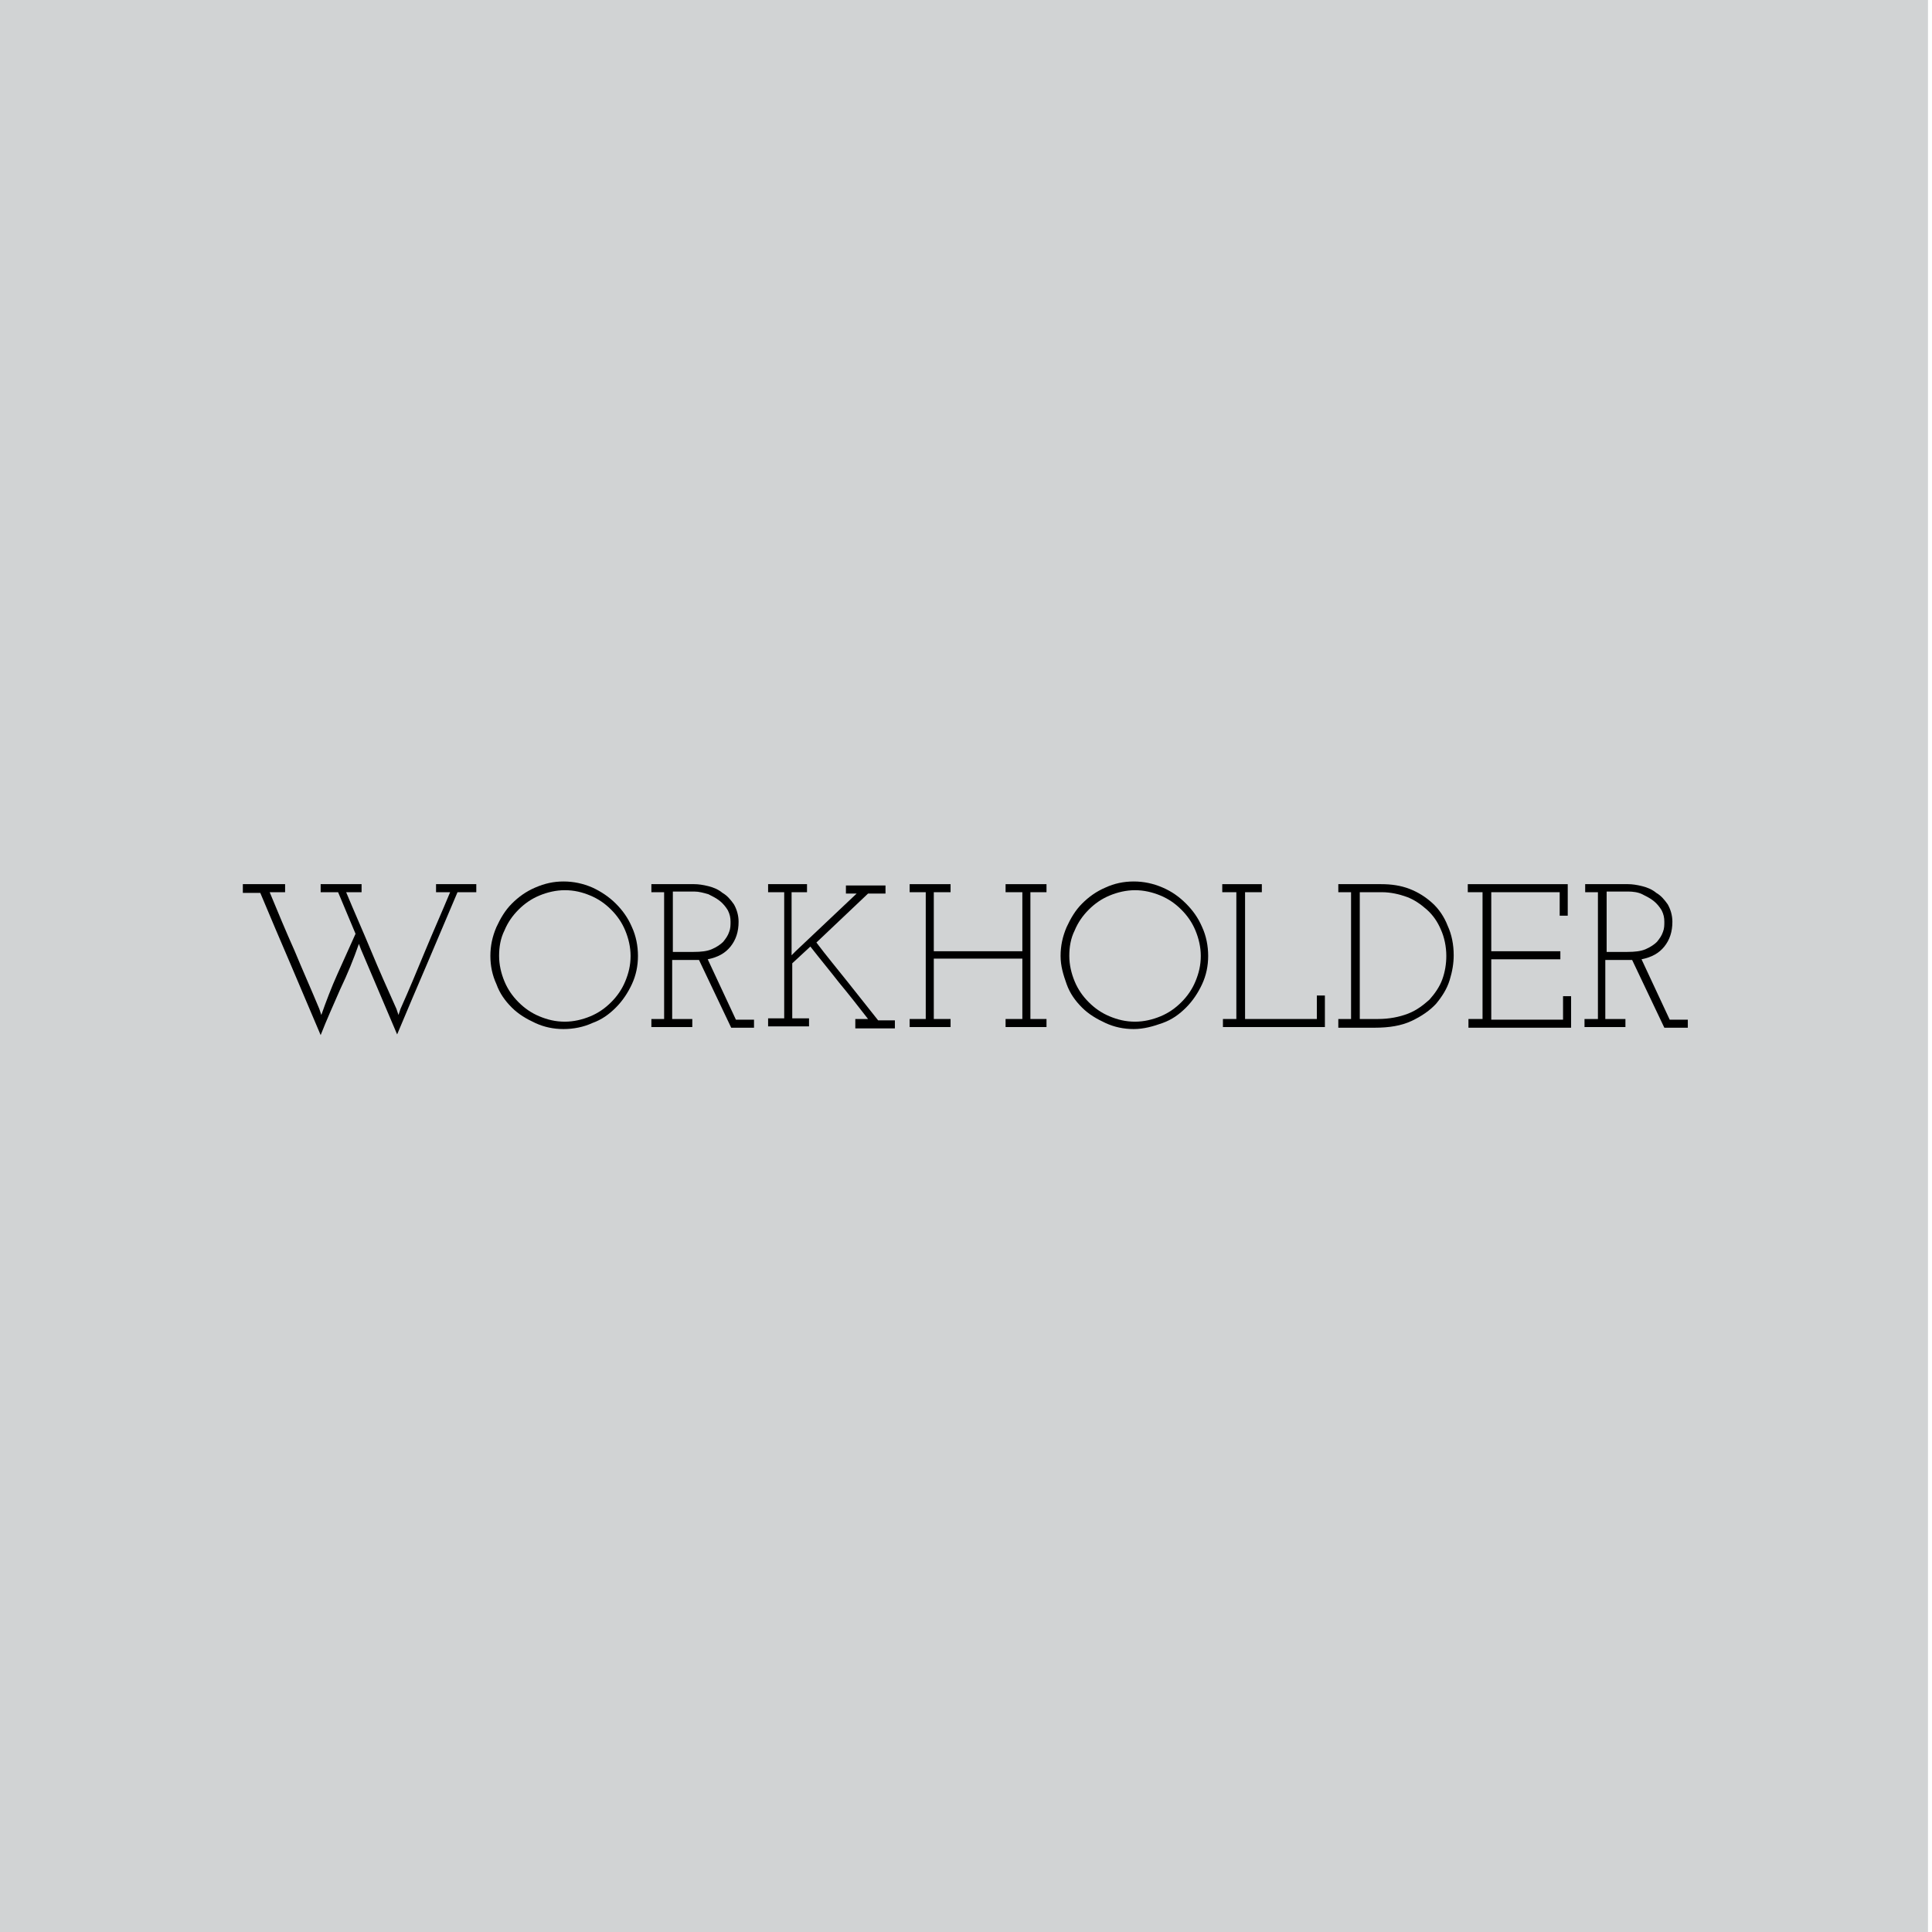
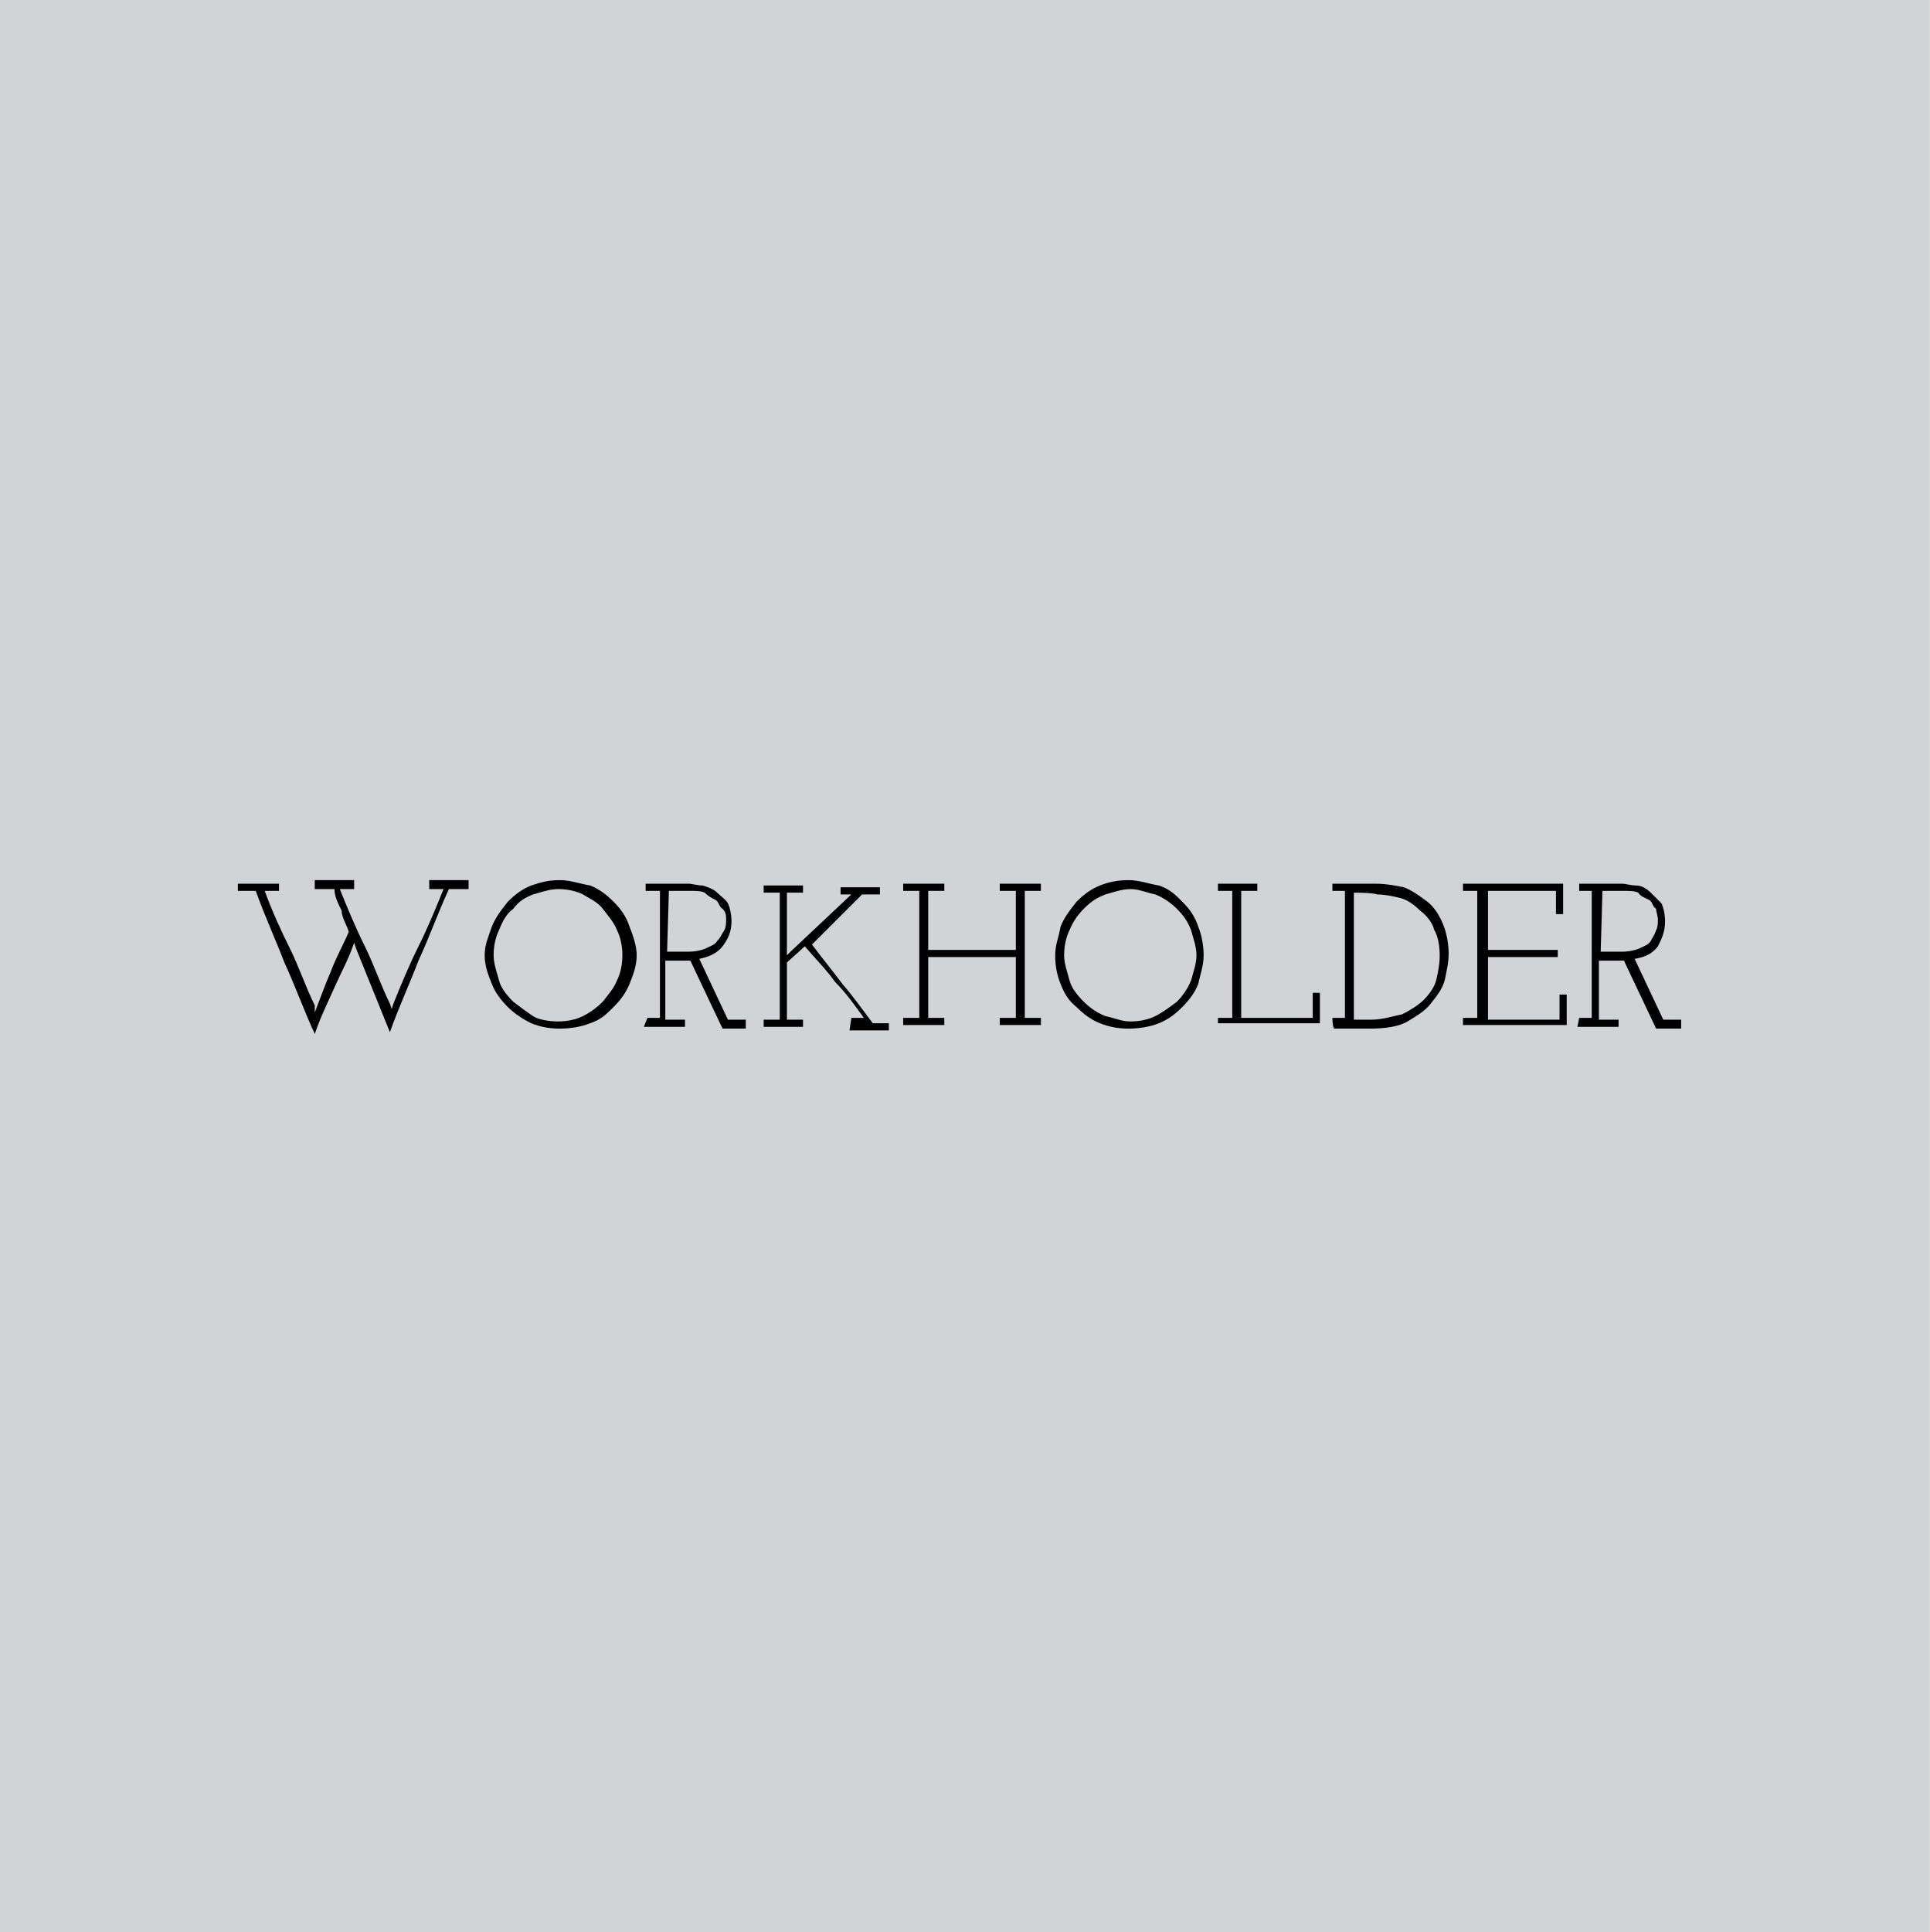
- <svg xmlns="http://www.w3.org/2000/svg" version="1.1" id="Layer_1" x="0px" y="0px" viewBox="0 0 288 288" enable-background="new 0 0 288 288" xml:space="preserve">
-   <rect x="-0.2" y="-0.2" fill="#D1D3D4" width="287.6" height="289.2" />
+ <svg xmlns="http://www.w3.org/2000/svg" version="1.1" id="Layer_1" x="0px" y="0px" viewBox="47 18 107.9 108" enable-background="new 47 18 107.9 108" xml:space="preserve">
+   <rect x="47" y="18" fill="#D1D3D4" width="107.9" height="108" />
  <g>
    <g>
-       <path d="M36.4,131.8h6.1v1.2h-2.3c1.2,2.9,2.4,5.8,3.7,8.7c1.2,2.9,2.5,5.8,3.7,8.7l0.3,0.9c0.7-2,1.5-4.1,2.4-6.1    c0.9-2,1.8-4,2.7-6c-0.4-1-0.9-2.1-1.3-3.1c-0.4-1-0.9-2.1-1.3-3.1h-2.6v-1.2h6.1v1.2h-2.3c1.2,2.9,2.5,5.8,3.7,8.7    c1.2,2.9,2.5,5.8,3.8,8.7l0.3,0.9l0.3-0.9c1.3-2.9,2.5-5.8,3.7-8.7c1.2-2.9,2.5-5.8,3.7-8.7h-2.1v-1.2H71v1.2h-2.8    c-1.5,3.5-3,7.1-4.5,10.6c-1.5,3.5-3,7-4.5,10.6l-5.4-12.7l-0.3-0.8c-0.8,2.3-1.7,4.5-2.8,6.8c-1,2.3-2,4.5-2.9,6.8    c-1.5-3.5-3-7.1-4.5-10.6c-1.5-3.5-3-7-4.5-10.6h-2.6V131.8z" />
-       <path d="M73.1,142.5c0-1.5,0.3-2.9,0.9-4.3c0.6-1.3,1.3-2.5,2.3-3.5c1-1,2.1-1.8,3.5-2.4s2.7-0.9,4.2-0.9c1.5,0,2.9,0.3,4.3,0.9    c1.3,0.6,2.5,1.4,3.5,2.4s1.8,2.1,2.4,3.5c0.6,1.3,0.9,2.8,0.9,4.3s-0.3,2.9-0.9,4.2s-1.4,2.5-2.4,3.5c-1,1-2.1,1.8-3.5,2.3    c-1.3,0.6-2.8,0.9-4.3,0.9c-1.5,0-2.9-0.3-4.2-0.9s-2.5-1.3-3.5-2.3c-1-1-1.8-2.1-2.3-3.5C73.4,145.4,73.1,144,73.1,142.5z     M74.4,142.5c0,1.3,0.3,2.6,0.8,3.8c0.5,1.2,1.2,2.2,2.1,3.1c0.9,0.9,1.9,1.6,3.1,2.1c1.2,0.5,2.4,0.8,3.8,0.8    c1.3,0,2.6-0.3,3.8-0.8c1.2-0.5,2.2-1.2,3.1-2.1s1.6-1.9,2.1-3.1c0.5-1.2,0.8-2.4,0.8-3.8c0-1.3-0.3-2.6-0.8-3.8    c-0.5-1.2-1.2-2.2-2.1-3.1s-1.9-1.6-3.1-2.1c-1.2-0.5-2.4-0.8-3.8-0.8c-1.3,0-2.6,0.3-3.8,0.8c-1.2,0.5-2.2,1.2-3.1,2.1    c-0.9,0.9-1.6,1.9-2.1,3.1C74.6,139.9,74.4,141.2,74.4,142.5z" />
-       <path d="M97.2,151.9H99V133h-1.9v-1.2h6.4c0.6,0,1.3,0.1,2.1,0.3c0.8,0.2,1.5,0.5,2.1,1c0.7,0.4,1.2,1,1.7,1.7    c0.4,0.7,0.7,1.6,0.7,2.6c0,1.5-0.4,2.7-1.2,3.7s-1.9,1.6-3.4,1.9l4.2,9h2.7v1.2H109l-4.8-10.1c-0.2,0-0.5,0-0.7,0    c-0.2,0-0.5,0-0.7,0h-2.6v8.8h3v1.2h-6.1V151.9z M100.2,141.9h3.2c1.1,0,2-0.1,2.7-0.4s1.3-0.7,1.7-1.1c0.4-0.5,0.7-0.9,0.9-1.5    c0.2-0.5,0.2-1,0.2-1.5c0-0.6-0.1-1.1-0.4-1.7c-0.3-0.5-0.7-1-1.2-1.4c-0.5-0.4-1.1-0.7-1.7-1c-0.7-0.2-1.4-0.4-2.1-0.4h-3.2    V141.9z" />
-       <path d="M127.6,151.9h1.8c-1.4-1.8-2.8-3.6-4.3-5.4c-1.4-1.8-2.9-3.6-4.3-5.4l-2.7,2.5c0,1.4,0,2.8,0,4.1c0,1.4,0,2.8,0,4.1h2.5    v1.2h-6.1v-1.2h2.4V133h-2.4v-1.2h5.8v1.2h-2.3v8.4c0,0.2,0,0.3,0,0.5c0,0.1,0,0.3,0,0.5l0.6-0.6l9.1-8.6h-1.6v-1.2h5.9v1.2h-2.6    l-7.7,7.3c1.5,2,3.1,3.9,4.6,5.8c1.5,1.9,3.1,3.9,4.6,5.8h2.5v1.2h-5.9V151.9z" />
-       <path d="M149.9,131.8h6.1v1.2h-2.4v18.9h2.4v1.2h-6.1v-1.2h2.5v-9h-13.2v9h2.5v1.2h-6.1v-1.2h2.4V133h-2.4v-1.2h6.1v1.2h-2.5v8.8    h13.2V133h-2.5V131.8z" />
-       <path d="M158.1,142.5c0-1.5,0.3-2.9,0.9-4.3c0.6-1.3,1.3-2.5,2.3-3.5s2.1-1.8,3.5-2.4c1.3-0.6,2.7-0.9,4.2-0.9s2.9,0.3,4.3,0.9    s2.5,1.4,3.5,2.4s1.8,2.1,2.4,3.5c0.6,1.3,0.9,2.8,0.9,4.3s-0.3,2.9-0.9,4.2c-0.6,1.3-1.4,2.5-2.4,3.5c-1,1-2.1,1.8-3.5,2.3    s-2.8,0.9-4.3,0.9s-2.9-0.3-4.2-0.9c-1.3-0.6-2.5-1.3-3.5-2.3c-1-1-1.8-2.1-2.3-3.5S158.1,144,158.1,142.5z M159.4,142.5    c0,1.3,0.3,2.6,0.8,3.8c0.5,1.2,1.2,2.2,2.1,3.1c0.9,0.9,1.9,1.6,3.1,2.1c1.2,0.5,2.4,0.8,3.8,0.8c1.3,0,2.6-0.3,3.8-0.8    c1.2-0.5,2.2-1.2,3.1-2.1c0.9-0.9,1.6-1.9,2.1-3.1c0.5-1.2,0.8-2.4,0.8-3.8c0-1.3-0.3-2.6-0.8-3.8c-0.5-1.2-1.2-2.2-2.1-3.1    c-0.9-0.9-1.9-1.6-3.1-2.1c-1.2-0.5-2.5-0.8-3.8-0.8c-1.3,0-2.6,0.3-3.8,0.8s-2.2,1.2-3.1,2.1c-0.9,0.9-1.6,1.9-2.1,3.1    C159.6,139.9,159.4,141.2,159.4,142.5z" />
-       <path d="M182.2,151.9h2.1V133h-2.1v-1.2h5.9v1.2h-2.5v18.9h10.7v-3.5h1.2v4.7h-15.2V151.9z" />
-       <path d="M199.5,151.9h1.9V133h-1.9v-1.2h6.4c1.5,0,2.9,0.2,4.2,0.7c1.3,0.5,2.4,1.2,3.4,2.1c1,0.9,1.8,2.1,2.3,3.4    c0.6,1.3,0.9,2.8,0.9,4.4c0,1.2-0.2,2.4-0.6,3.7c-0.4,1.3-1.1,2.4-2,3.5c-0.9,1-2.2,1.9-3.7,2.6s-3.3,1-5.5,1h-5.4V151.9z     M202.7,133v18.9h2.7c1.7,0,3.2-0.3,4.5-0.8c1.3-0.5,2.3-1.3,3.2-2.1c0.8-0.9,1.5-1.9,1.9-3s0.6-2.3,0.6-3.5    c0-1.4-0.3-2.8-0.8-3.9c-0.5-1.2-1.2-2.2-2.1-3c-0.9-0.8-1.9-1.5-3-1.9s-2.4-0.7-3.7-0.7H202.7z" />
-       <path d="M218.8,151.9h2.2V133h-2.2v-1.2h14.9v4.7h-1.2V133h-10.2v8.8h10.3v1.2h-10.3v9h10.7v-3.5h1.2v4.7h-15.3V151.9z" />
-       <path d="M236.3,151.9h1.9V133h-1.9v-1.2h6.4c0.6,0,1.3,0.1,2.1,0.3s1.5,0.5,2.1,1c0.7,0.4,1.2,1,1.7,1.7c0.4,0.7,0.7,1.6,0.7,2.6    c0,1.5-0.4,2.7-1.2,3.7s-1.9,1.6-3.4,1.9l4.2,9h2.7v1.2h-3.5l-4.8-10.1c-0.2,0-0.5,0-0.7,0c-0.2,0-0.5,0-0.7,0h-2.6v8.8h3v1.2    h-6.1V151.9z M239.4,141.9h3.2c1.1,0,2-0.1,2.7-0.4c0.7-0.3,1.3-0.7,1.7-1.1c0.4-0.5,0.7-0.9,0.9-1.5c0.2-0.5,0.2-1,0.2-1.5    c0-0.6-0.1-1.1-0.4-1.7c-0.3-0.5-0.7-1-1.2-1.4s-1.1-0.7-1.7-1s-1.4-0.4-2.1-0.4h-3.2V141.9z" />
+       <path d="M60.4,67.4h2.2v0.4h-0.8c0.4,1.1,0.9,2.2,1.4,3.2c0.5,1,0.9,2.2,1.4,3.2v0.4c0.3-0.8,0.6-1.6,0.9-2.3    c0.3-0.8,0.7-1.5,1-2.2c-0.1-0.4-0.4-0.8-0.4-1.2c-0.2-0.4-0.4-0.8-0.4-1.2h-1.1v-0.5h2.2v0.5h-0.8c0.4,1,0.9,2.2,1.4,3.2    s0.9,2.2,1.4,3.2l0.1,0.3l0.1-0.3c0.4-1,0.9-2.2,1.4-3.2s1-2.2,1.4-3.2h-0.8v-0.5h2.2v0.5h-1.1c-0.6,1.3-1.1,2.7-1.7,4    c-0.5,1.3-1.1,2.6-1.6,4L66.9,71l-0.1-0.3c-0.3,0.9-0.7,1.6-1.1,2.5s-0.8,1.7-1.1,2.6c-0.6-1.3-1.1-2.7-1.7-4    c-0.5-1.3-1.1-2.6-1.6-4h-1V67.4C60.4,67.4,60.4,67.4,60.4,67.4z" />
+       <path d="M74.1,71.4c0-0.6,0.2-1,0.4-1.6c0.2-0.5,0.5-0.9,0.9-1.4c0.4-0.4,0.8-0.7,1.3-0.9c0.6-0.2,1-0.3,1.6-0.3s1.1,0.2,1.7,0.3    c0.5,0.2,0.9,0.5,1.3,0.9s0.7,0.8,0.9,1.4c0.2,0.5,0.4,1.1,0.4,1.6c0,0.6-0.2,1.1-0.4,1.6c-0.2,0.5-0.5,0.9-0.9,1.3    S80.6,75,80,75.2c-0.5,0.2-1.1,0.3-1.7,0.3s-1.1-0.1-1.6-0.3c-0.4-0.2-0.9-0.5-1.3-0.9c-0.4-0.4-0.7-0.8-0.9-1.3    C74.3,72.5,74.1,72,74.1,71.4z M74.6,71.4c0,0.5,0.2,1,0.3,1.4c0.1,0.4,0.4,0.8,0.8,1.2c0.4,0.3,0.8,0.6,1.1,0.8s0.9,0.3,1.4,0.3    c0.5,0,1-0.1,1.4-0.3c0.4-0.2,0.8-0.5,1.1-0.8c0.3-0.4,0.6-0.7,0.8-1.2c0.2-0.4,0.3-0.9,0.3-1.4c0-0.5-0.1-1-0.3-1.4    c-0.2-0.5-0.5-0.8-0.8-1.2c-0.3-0.4-0.8-0.6-1.1-0.8c-0.4-0.2-0.9-0.3-1.4-0.3s-1,0.2-1.4,0.3c-0.5,0.2-0.8,0.4-1.1,0.8    c-0.4,0.3-0.6,0.7-0.8,1.2C74.7,70.4,74.6,70.9,74.6,71.4z" />
+       <path d="M83.2,74.9h0.7v-7.1h-0.8v-0.4h2.4c0.2,0,0.5,0.1,0.8,0.1c0.3,0.1,0.6,0.2,0.8,0.4c0.2,0.2,0.5,0.4,0.6,0.6    c0.1,0.2,0.2,0.6,0.2,1c0,0.6-0.2,1-0.5,1.4c-0.3,0.4-0.8,0.6-1.3,0.7l1.6,3.4h1v0.5h-1.3l-1.8-3.8c-0.1,0-0.2,0-0.2,0    c-0.1,0-0.1,0-0.2,0h-1v3.3h1.1v0.4H83L83.2,74.9L83.2,74.9z M84.3,71.2h1.2c0.4,0,0.8-0.1,1-0.2c0.2-0.1,0.5-0.2,0.6-0.4    c0.2-0.2,0.2-0.3,0.4-0.6c0.1-0.2,0.1-0.4,0.1-0.6s0-0.4-0.2-0.6c-0.2-0.1-0.2-0.4-0.4-0.5s-0.4-0.2-0.6-0.4    c-0.2-0.1-0.5-0.1-0.8-0.1h-1.2L84.3,71.2L84.3,71.2z" />
+       <path d="M94.6,74.9h0.7c-0.5-0.7-1-1.4-1.6-2c-0.5-0.7-1.1-1.3-1.7-2l-1,0.9c0,0.5,0,1.1,0,1.6c0,0.5,0,1,0,1.6h0.9v0.4h-2.2v-0.4    h0.9v-7.1h-0.9v-0.4h2.2v0.4h-0.9V71c0,0.1,0,0.2,0,0.2c0,0.1,0,0.2,0,0.2l0.2-0.2l3.4-3.2h-0.6v-0.4h2.2v0.4h-1l-2.8,2.8    c0.6,0.8,1.1,1.4,1.7,2.2c0.6,0.7,1.1,1.4,1.7,2.2h0.9v0.4h-2.2L94.6,74.9L94.6,74.9z" />
+       <path d="M102.9,67.4h2.3v0.4h-0.9v7.1h0.9v0.4h-2.3v-0.4h0.9v-3.4h-4.9v3.4h0.9v0.4h-2.3v-0.4h0.9v-7.1h-0.9v-0.4h2.3v0.4h-0.9    v3.3h4.9v-3.3h-0.9V67.4z" />
+       <path d="M106,71.4c0-0.6,0.2-1,0.3-1.6c0.2-0.5,0.5-0.9,0.9-1.4c0.4-0.4,0.8-0.7,1.3-0.9c0.5-0.2,1-0.3,1.6-0.3s1.1,0.2,1.7,0.3    c0.6,0.2,0.9,0.5,1.3,0.9s0.7,0.8,0.9,1.4c0.2,0.5,0.3,1.1,0.3,1.6c0,0.6-0.2,1.1-0.3,1.6c-0.2,0.5-0.5,0.9-0.9,1.3    s-0.8,0.7-1.3,0.9c-0.5,0.2-1.1,0.3-1.7,0.3s-1.1-0.1-1.6-0.3c-0.5-0.2-0.9-0.5-1.3-0.9c-0.5-0.4-0.7-0.8-0.9-1.3S106,72,106,71.4    z M106.5,71.4c0,0.5,0.2,1,0.3,1.4s0.4,0.8,0.8,1.2c0.3,0.3,0.7,0.6,1.2,0.8c0.5,0.1,0.9,0.3,1.4,0.3s1-0.1,1.4-0.3    c0.4-0.2,0.8-0.5,1.2-0.8c0.3-0.3,0.6-0.7,0.8-1.2c0.1-0.4,0.3-0.9,0.3-1.4c0-0.5-0.2-1-0.3-1.4c-0.2-0.5-0.4-0.8-0.8-1.2    c-0.3-0.3-0.7-0.6-1.2-0.8c-0.5-0.1-0.9-0.3-1.4-0.3c-0.5,0-1,0.2-1.4,0.3c-0.5,0.2-0.8,0.4-1.2,0.8c-0.3,0.3-0.6,0.7-0.8,1.2    C106.6,70.4,106.5,70.9,106.5,71.4z" />
+       <path d="M115.1,74.9h0.8v-7.1h-0.8v-0.4h2.2v0.4h-0.9v7.1h4v-1.4h0.4v1.7h-5.7V74.9L115.1,74.9z" />
+       <path d="M121.5,74.9h0.7v-7.1h-0.7v-0.4h2.4c0.6,0,1.1,0.1,1.6,0.2c0.5,0.2,0.9,0.5,1.3,0.8c0.4,0.3,0.7,0.8,0.9,1.3    c0.2,0.5,0.3,1.1,0.3,1.6c0,0.5-0.1,0.9-0.2,1.4c-0.1,0.5-0.4,0.9-0.8,1.4c-0.3,0.4-0.8,0.7-1.3,1s-1.3,0.4-2.1,0.4h-2    C121.5,75.4,121.5,74.9,121.5,74.9z M122.7,67.9v7.1h1c0.6,0,1.2-0.2,1.7-0.3c0.4-0.2,0.9-0.5,1.2-0.8s0.6-0.7,0.7-1.1    c0.1-0.4,0.2-0.9,0.2-1.4c0-0.5-0.1-1.1-0.3-1.4c-0.1-0.4-0.4-0.8-0.8-1.1c-0.3-0.3-0.7-0.6-1.1-0.7c-0.4-0.1-0.9-0.2-1.3-0.2    C123.8,67.9,122.7,67.9,122.7,67.9z" />
+       <path d="M128.8,74.9h0.8v-7.1h-0.8v-0.4h5.6v1.7h-0.4v-1.3h-3.8v3.3h3.9v0.4h-3.9V75h4v-1.4h0.4v1.7h-5.8L128.8,74.9L128.8,74.9z" />
+       <path d="M135.3,74.9h0.7v-7.1h-0.7v-0.4h2.4c0.2,0,0.5,0.1,0.8,0.1s0.6,0.2,0.8,0.4c0.2,0.2,0.4,0.4,0.6,0.6    c0.1,0.2,0.2,0.6,0.2,1c0,0.6-0.2,1-0.4,1.4c-0.3,0.4-0.7,0.6-1.3,0.7l1.6,3.4h1v0.5h-1.4l-1.8-3.8c-0.1,0-0.2,0-0.2,0    c-0.1,0-0.1,0-0.2,0h-1v3.3h1.1v0.4h-2.3L135.3,74.9L135.3,74.9z M136.5,71.2h1.2c0.4,0,0.8-0.1,1-0.2c0.2-0.1,0.5-0.2,0.6-0.4    c0.1-0.2,0.2-0.3,0.3-0.6c0.1-0.2,0.1-0.4,0.1-0.6s-0.1-0.4-0.1-0.6c-0.2-0.1-0.2-0.4-0.4-0.5c-0.2-0.1-0.5-0.2-0.6-0.4    c-0.2-0.1-0.5-0.1-0.8-0.1h-1.2L136.5,71.2L136.5,71.2z" />
    </g>
  </g>
</svg>
